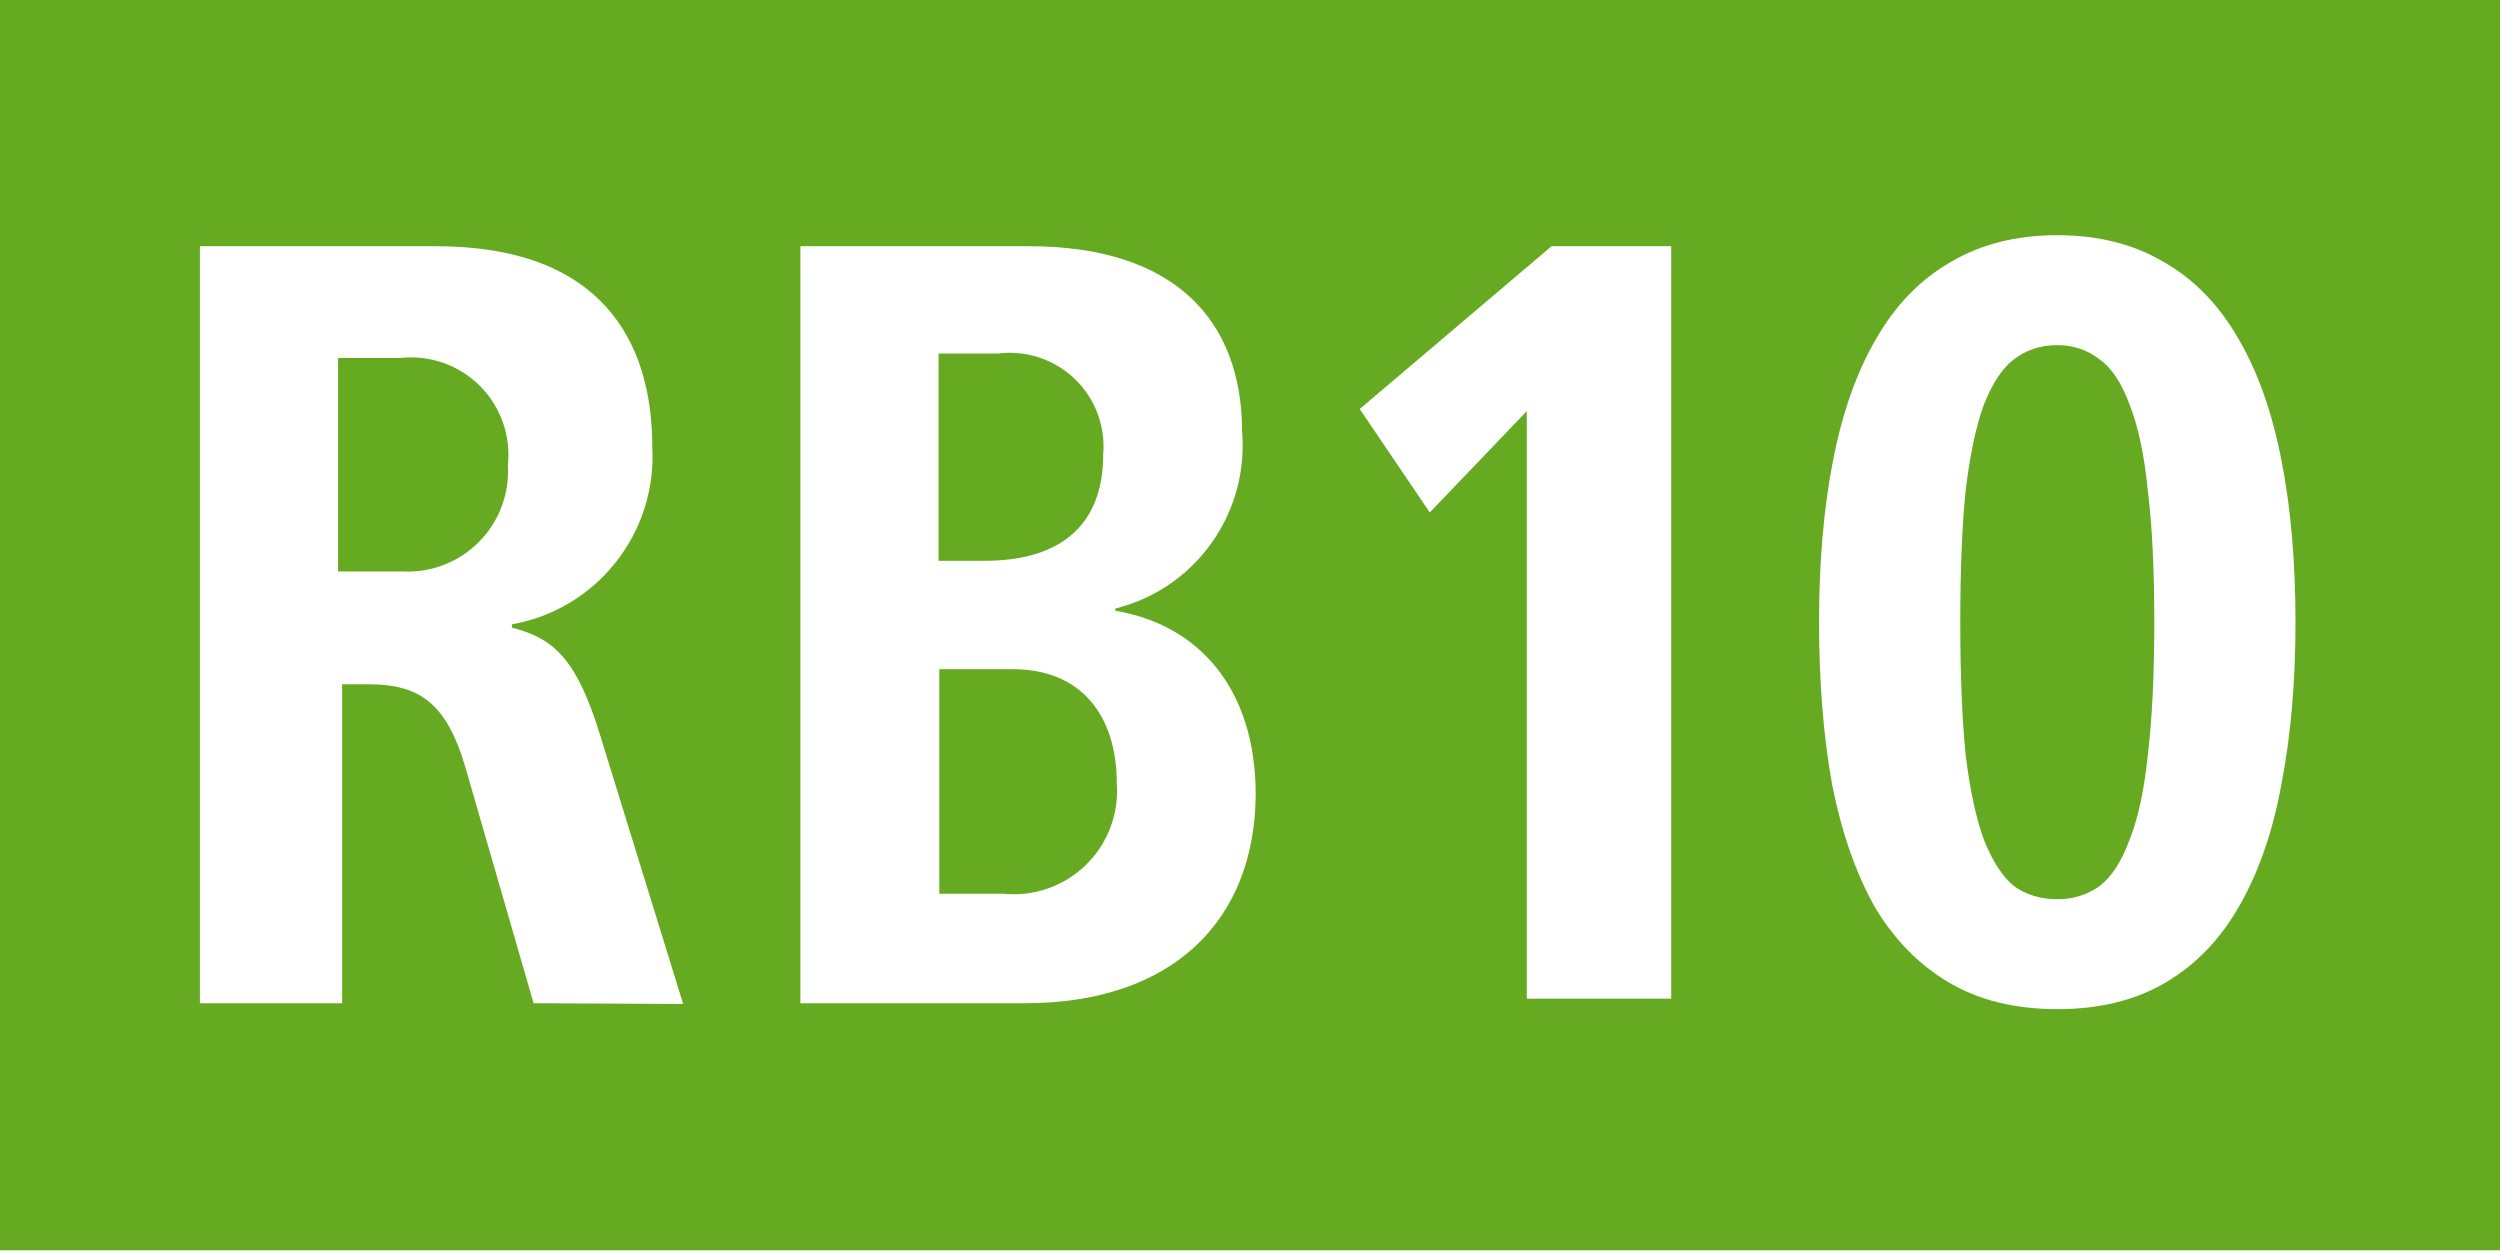
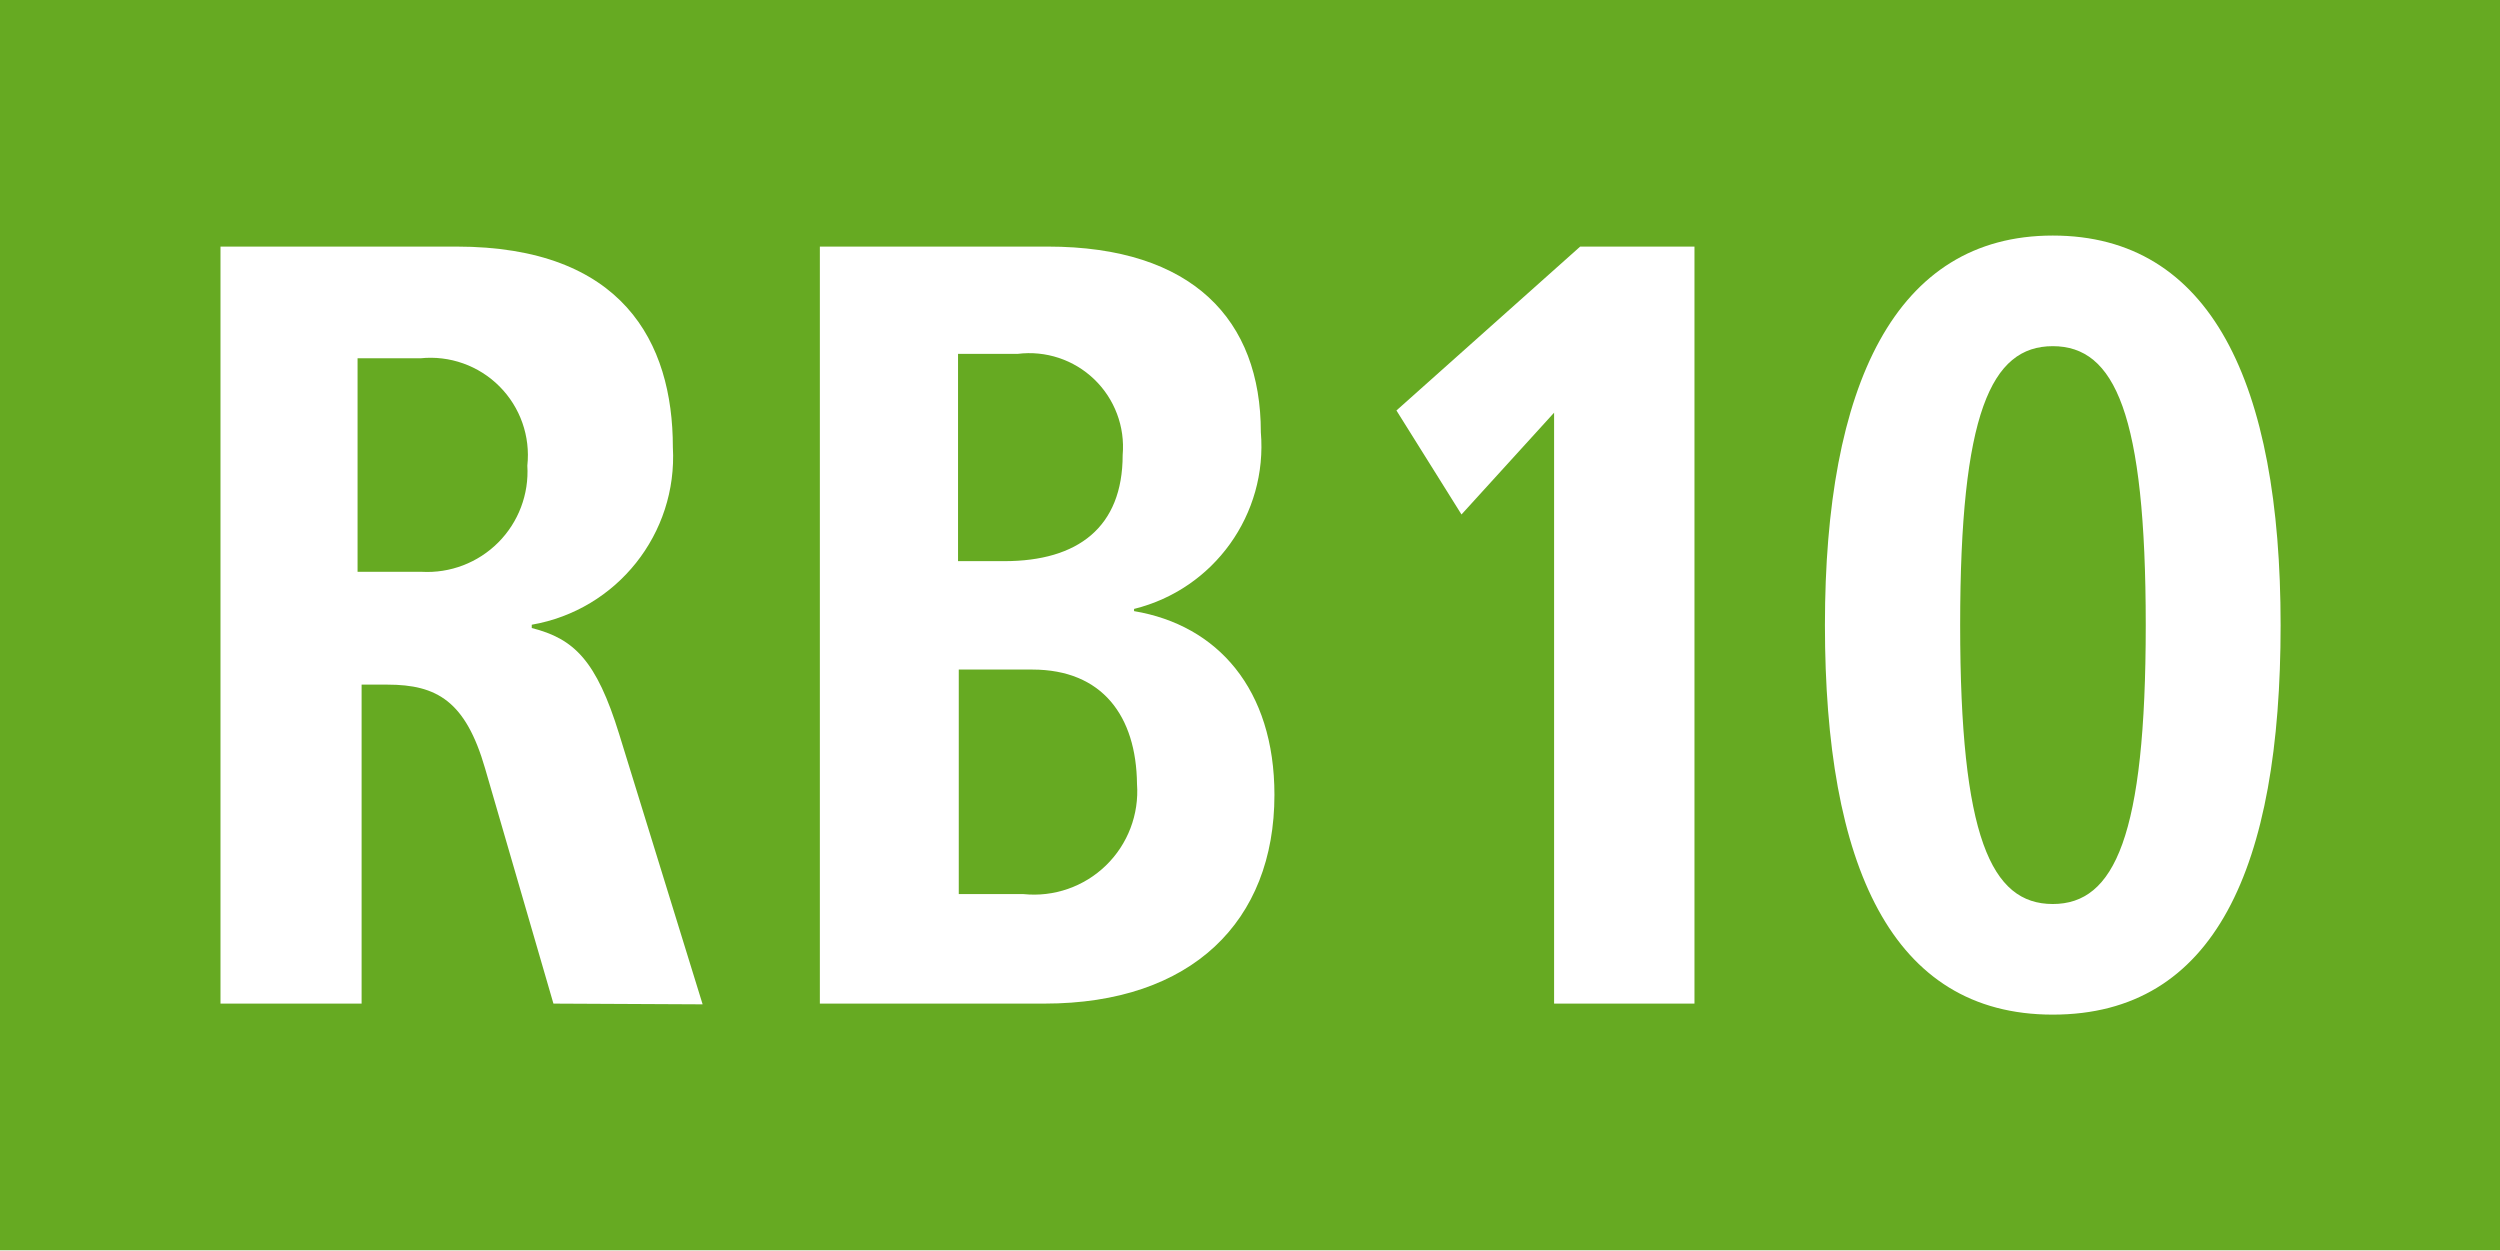
- <svg xmlns="http://www.w3.org/2000/svg" id="RV_Nr." data-name="RV Nr." viewBox="0 0 68.03 34.02" version="1.1">
-   <defs id="defs1">
-     <style id="style1">
-             .cls-2{fill:#fff}
-         </style>
+ <svg xmlns="http://www.w3.org/2000/svg" id="RV_Nr." data-name="RV Nr." viewBox="0 0 68.03 34.02">
+   <defs>
+     <style>.cls-1{fill:#6a2;}.cls-2{fill:#fff;}</style>
  </defs>
-   <path id="rect1" style="fill:#6a2" d="M0 0h68.03v34.02H0z" />
-   <path class="cls-2" d="m14.52 27.3-1.85-6.4c-.53-1.83-1.31-2.28-2.66-2.28h-.7v8.68H5.44V6.7h6.42c4.51 0 5.89 2.59 5.89 5.46a4.64 4.64 0 0 1-3.82 4.83v.09c1.16.29 1.77.89 2.39 2.89l2.27 7.35zM10.91 9.74H9.2v5.81h1.74a2.73 2.73 0 0 0 2.88-2.89 2.65 2.65 0 0 0-2.91-2.92z" id="path1" />
-   <path class="cls-2" d="M27.89 27.3h-6.11V6.7H28c3.95 0 5.8 2 5.8 5.05a4.57 4.57 0 0 1-3.45 4.81v.06c2.27.38 3.82 2.12 3.82 5-.02 3.44-2.27 5.68-6.28 5.68zm-.73-17.68h-1.62v5.64h1.26c2 0 3.22-.92 3.22-2.89a2.55 2.55 0 0 0-2.86-2.75Zm.4 8.59h-2v6.11h1.74a2.81 2.81 0 0 0 3.09-3c0-1.84-.96-3.11-2.83-3.11z" id="path2" />
-   <path d="M41.547 27.175V11.188l-2.64 2.757L37 11.13 42.221 6.7h3.256v20.475Z" id="text4" style="font-weight:700;font-size:29.333px;font-family:TransitWeb-BoldW03-Regular;-inkscape-font-specification:'TransitWeb-BoldW03-Regular, Bold';fill:#fff;stroke-linejoin:bevel;paint-order:stroke fill markers" aria-label="1" />
-   <path d="M62.465 16.93q0 2.435-.381 4.4-.352 1.937-1.144 3.315-.763 1.35-1.995 2.083-1.232.733-2.962.733-1.731 0-2.963-.733t-2.024-2.083q-.763-1.378-1.144-3.314-.352-1.966-.352-4.4 0-2.464.381-4.4.382-1.966 1.174-3.315.792-1.379 2.024-2.083Q54.31 6.4 55.983 6.4t2.904.733q1.232.704 2.024 2.083.792 1.35 1.173 3.315.381 1.936.381 4.4zm-3.842 0q0-2.14-.176-3.578-.147-1.467-.499-2.347-.323-.88-.821-1.232-.499-.381-1.144-.381-.675 0-1.174.381-.469.352-.821 1.232-.323.88-.499 2.347-.146 1.437-.146 3.579 0 2.14.146 3.608.176 1.437.499 2.317.352.88.821 1.261.499.352 1.174.352.645 0 1.144-.352.498-.381.821-1.261.352-.88.499-2.317.176-1.467.176-3.608z" id="text5" style="font-weight:700;font-size:29.333px;font-family:TransitWeb-BoldW03-Regular;-inkscape-font-specification:'TransitWeb-BoldW03-Regular, Bold';fill:#fff;stroke-linejoin:bevel;paint-order:stroke fill markers" aria-label="0" />
+   <rect class="cls-1" width="68.03" height="34.02" />
+   <path class="cls-2" d="M15.06,27.31l-1.86-6.4c-.53-1.83-1.31-2.28-2.66-2.28h-.7v8.68H6V6.71h6.42c4.52,0,5.89,2.6,5.89,5.46A4.64,4.64,0,0,1,14.47,17v.09c1.15.29,1.76.88,2.38,2.89l2.27,7.35ZM11.44,9.75H9.73v5.81h1.74a2.73,2.73,0,0,0,2.88-2.89A2.65,2.65,0,0,0,11.44,9.75Z" />
+   <path class="cls-2" d="M28.42,27.31H22.31V6.71h6.2c3.95,0,5.8,2,5.8,5.05a4.56,4.56,0,0,1-3.45,4.81v.06c2.27.38,3.82,2.12,3.82,5C34.68,25.07,32.43,27.31,28.42,27.31ZM27.69,9.63H26.07v5.64h1.26c2,0,3.22-.92,3.22-2.89A2.55,2.55,0,0,0,27.69,9.63Zm.4,8.59h-2v6.11h1.76a2.81,2.81,0,0,0,3.09-3C30.92,19.49,30,18.22,28.09,18.22Z" />
+   <path class="cls-2" d="M42.29,27.31V11.23L39.77,14,38,11.17l5-4.46h3.11v20.6Z" />
+   <path class="cls-2" d="M55.86,27.61c-4.4,0-6.2-4.08-6.2-10.6s1.91-10.6,6.2-10.6,6.2,4,6.2,10.6S60.27,27.61,55.86,27.61Zm0-18.19c-1.68,0-2.52,1.83-2.52,7.59s.84,7.59,2.52,7.59,2.53-1.84,2.53-7.59S57.55,9.42,55.86,9.42Z" />
</svg>
